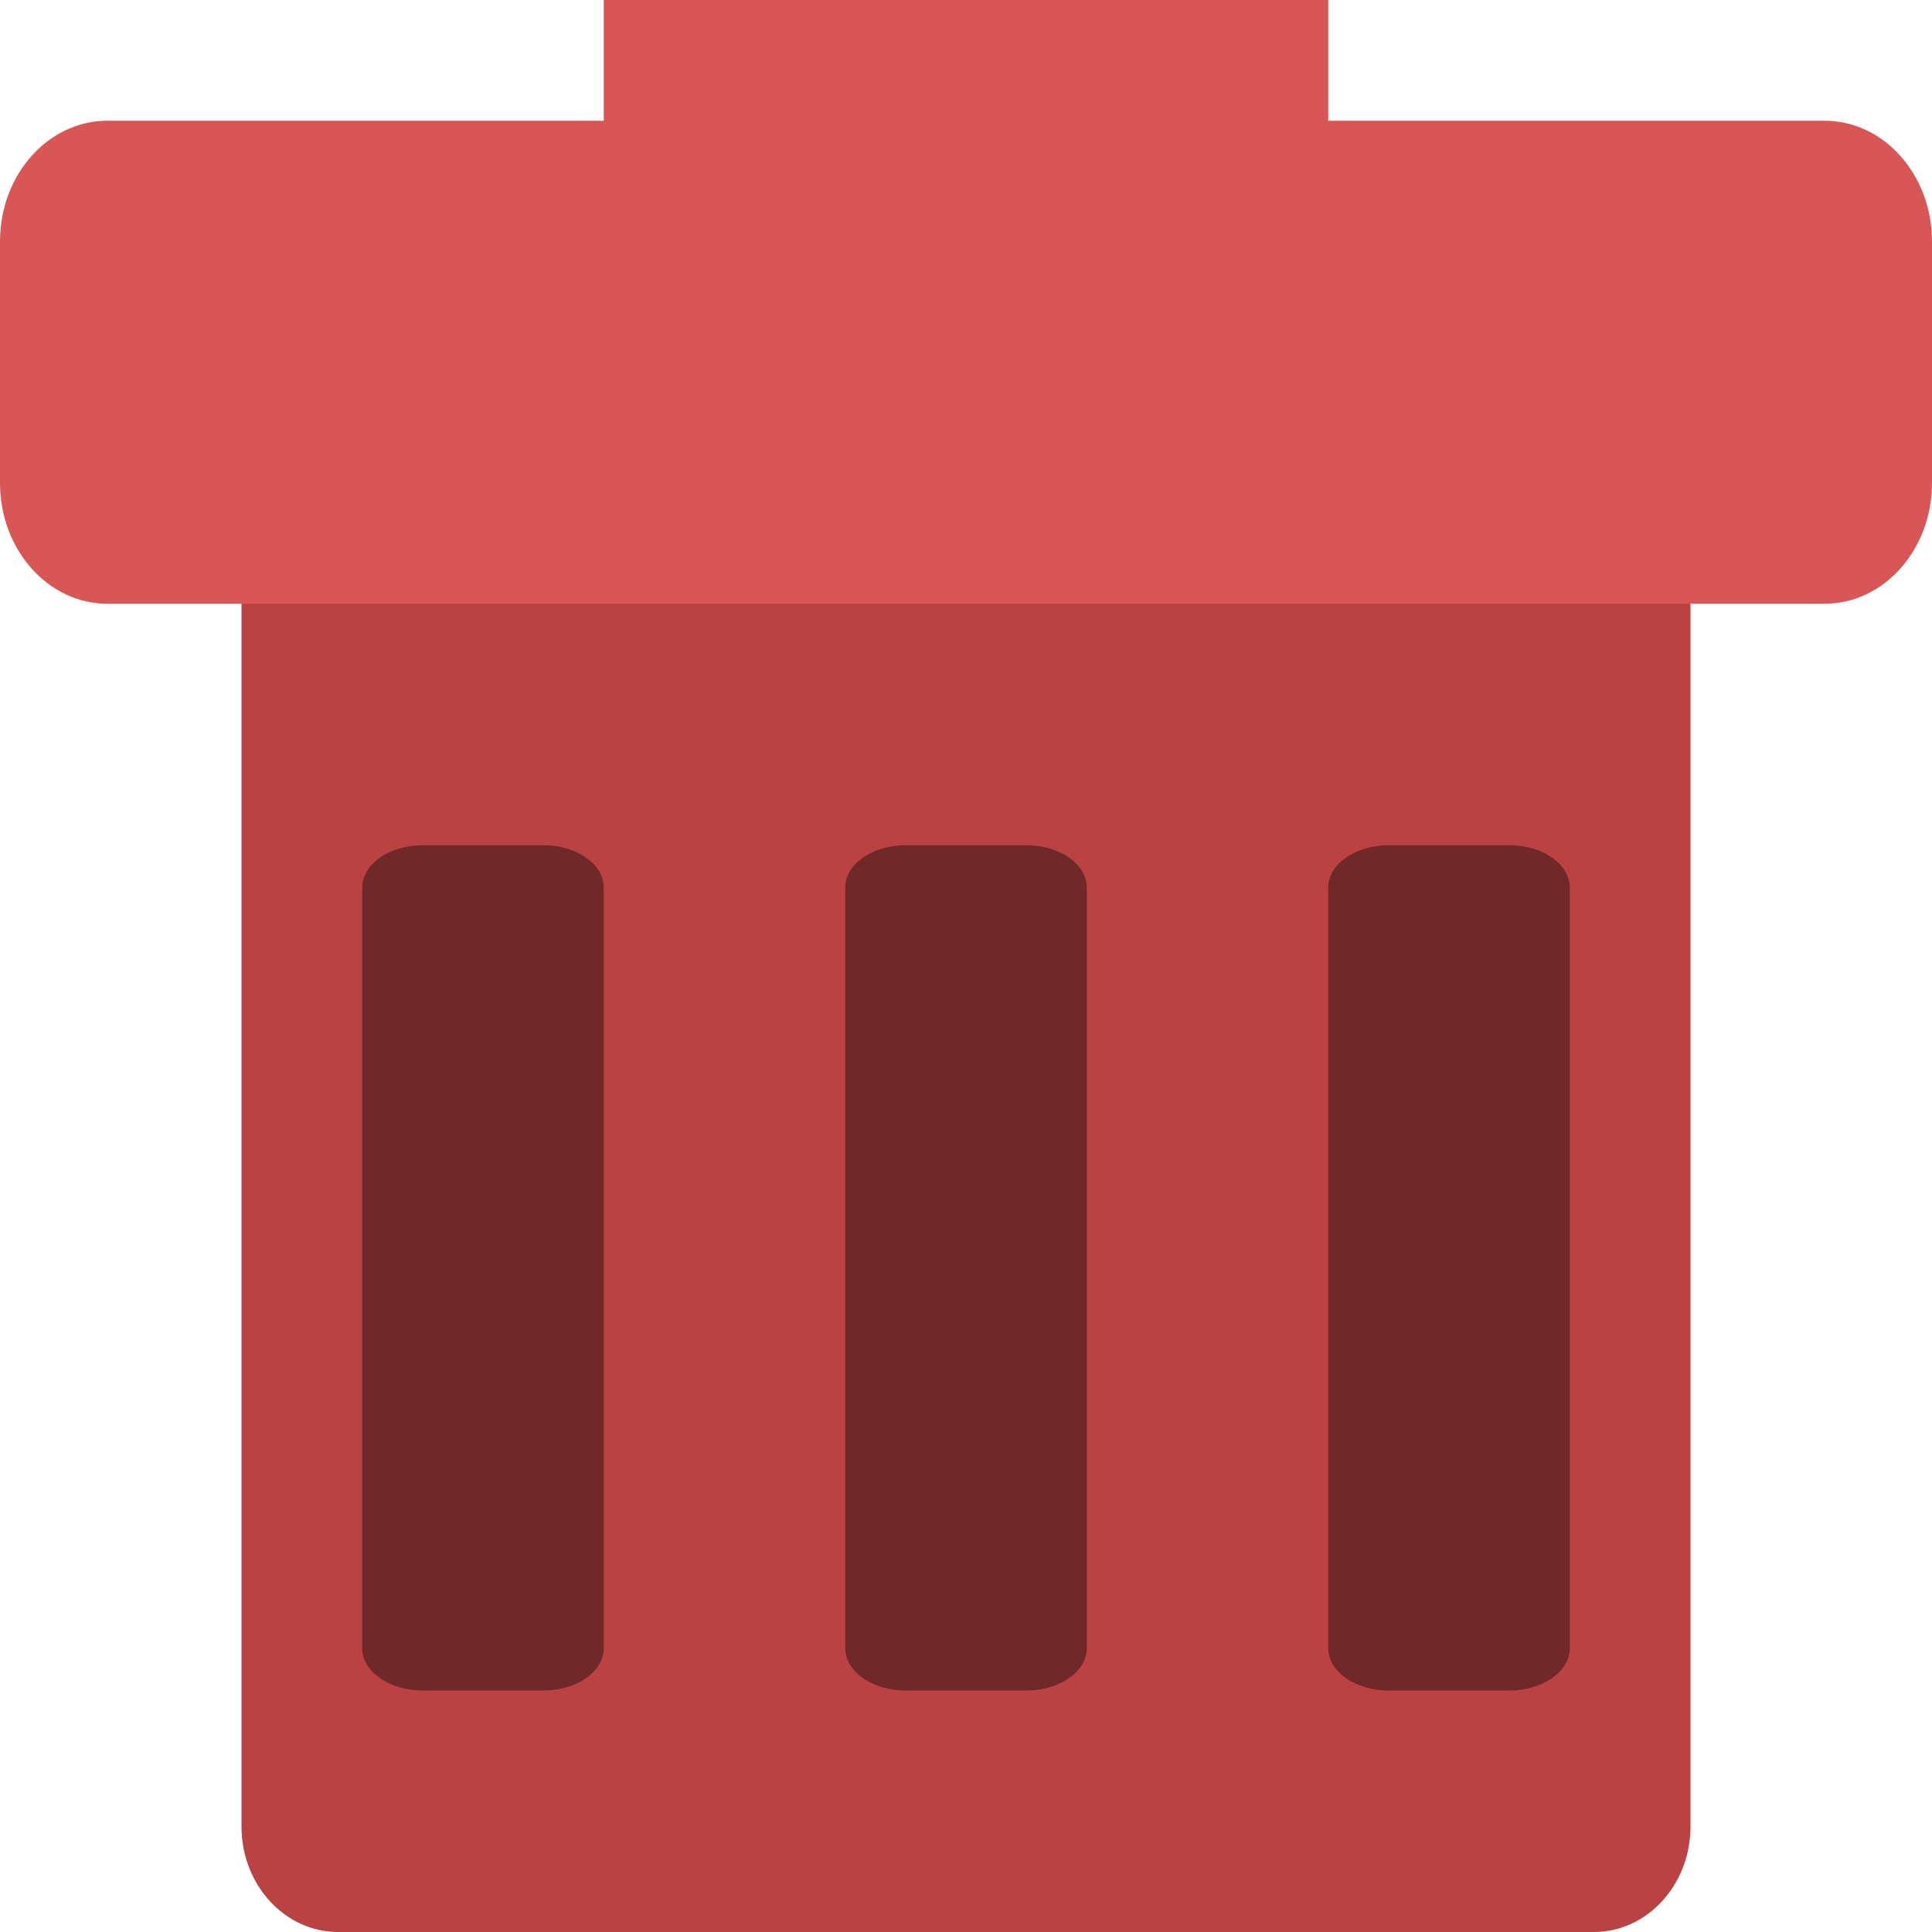
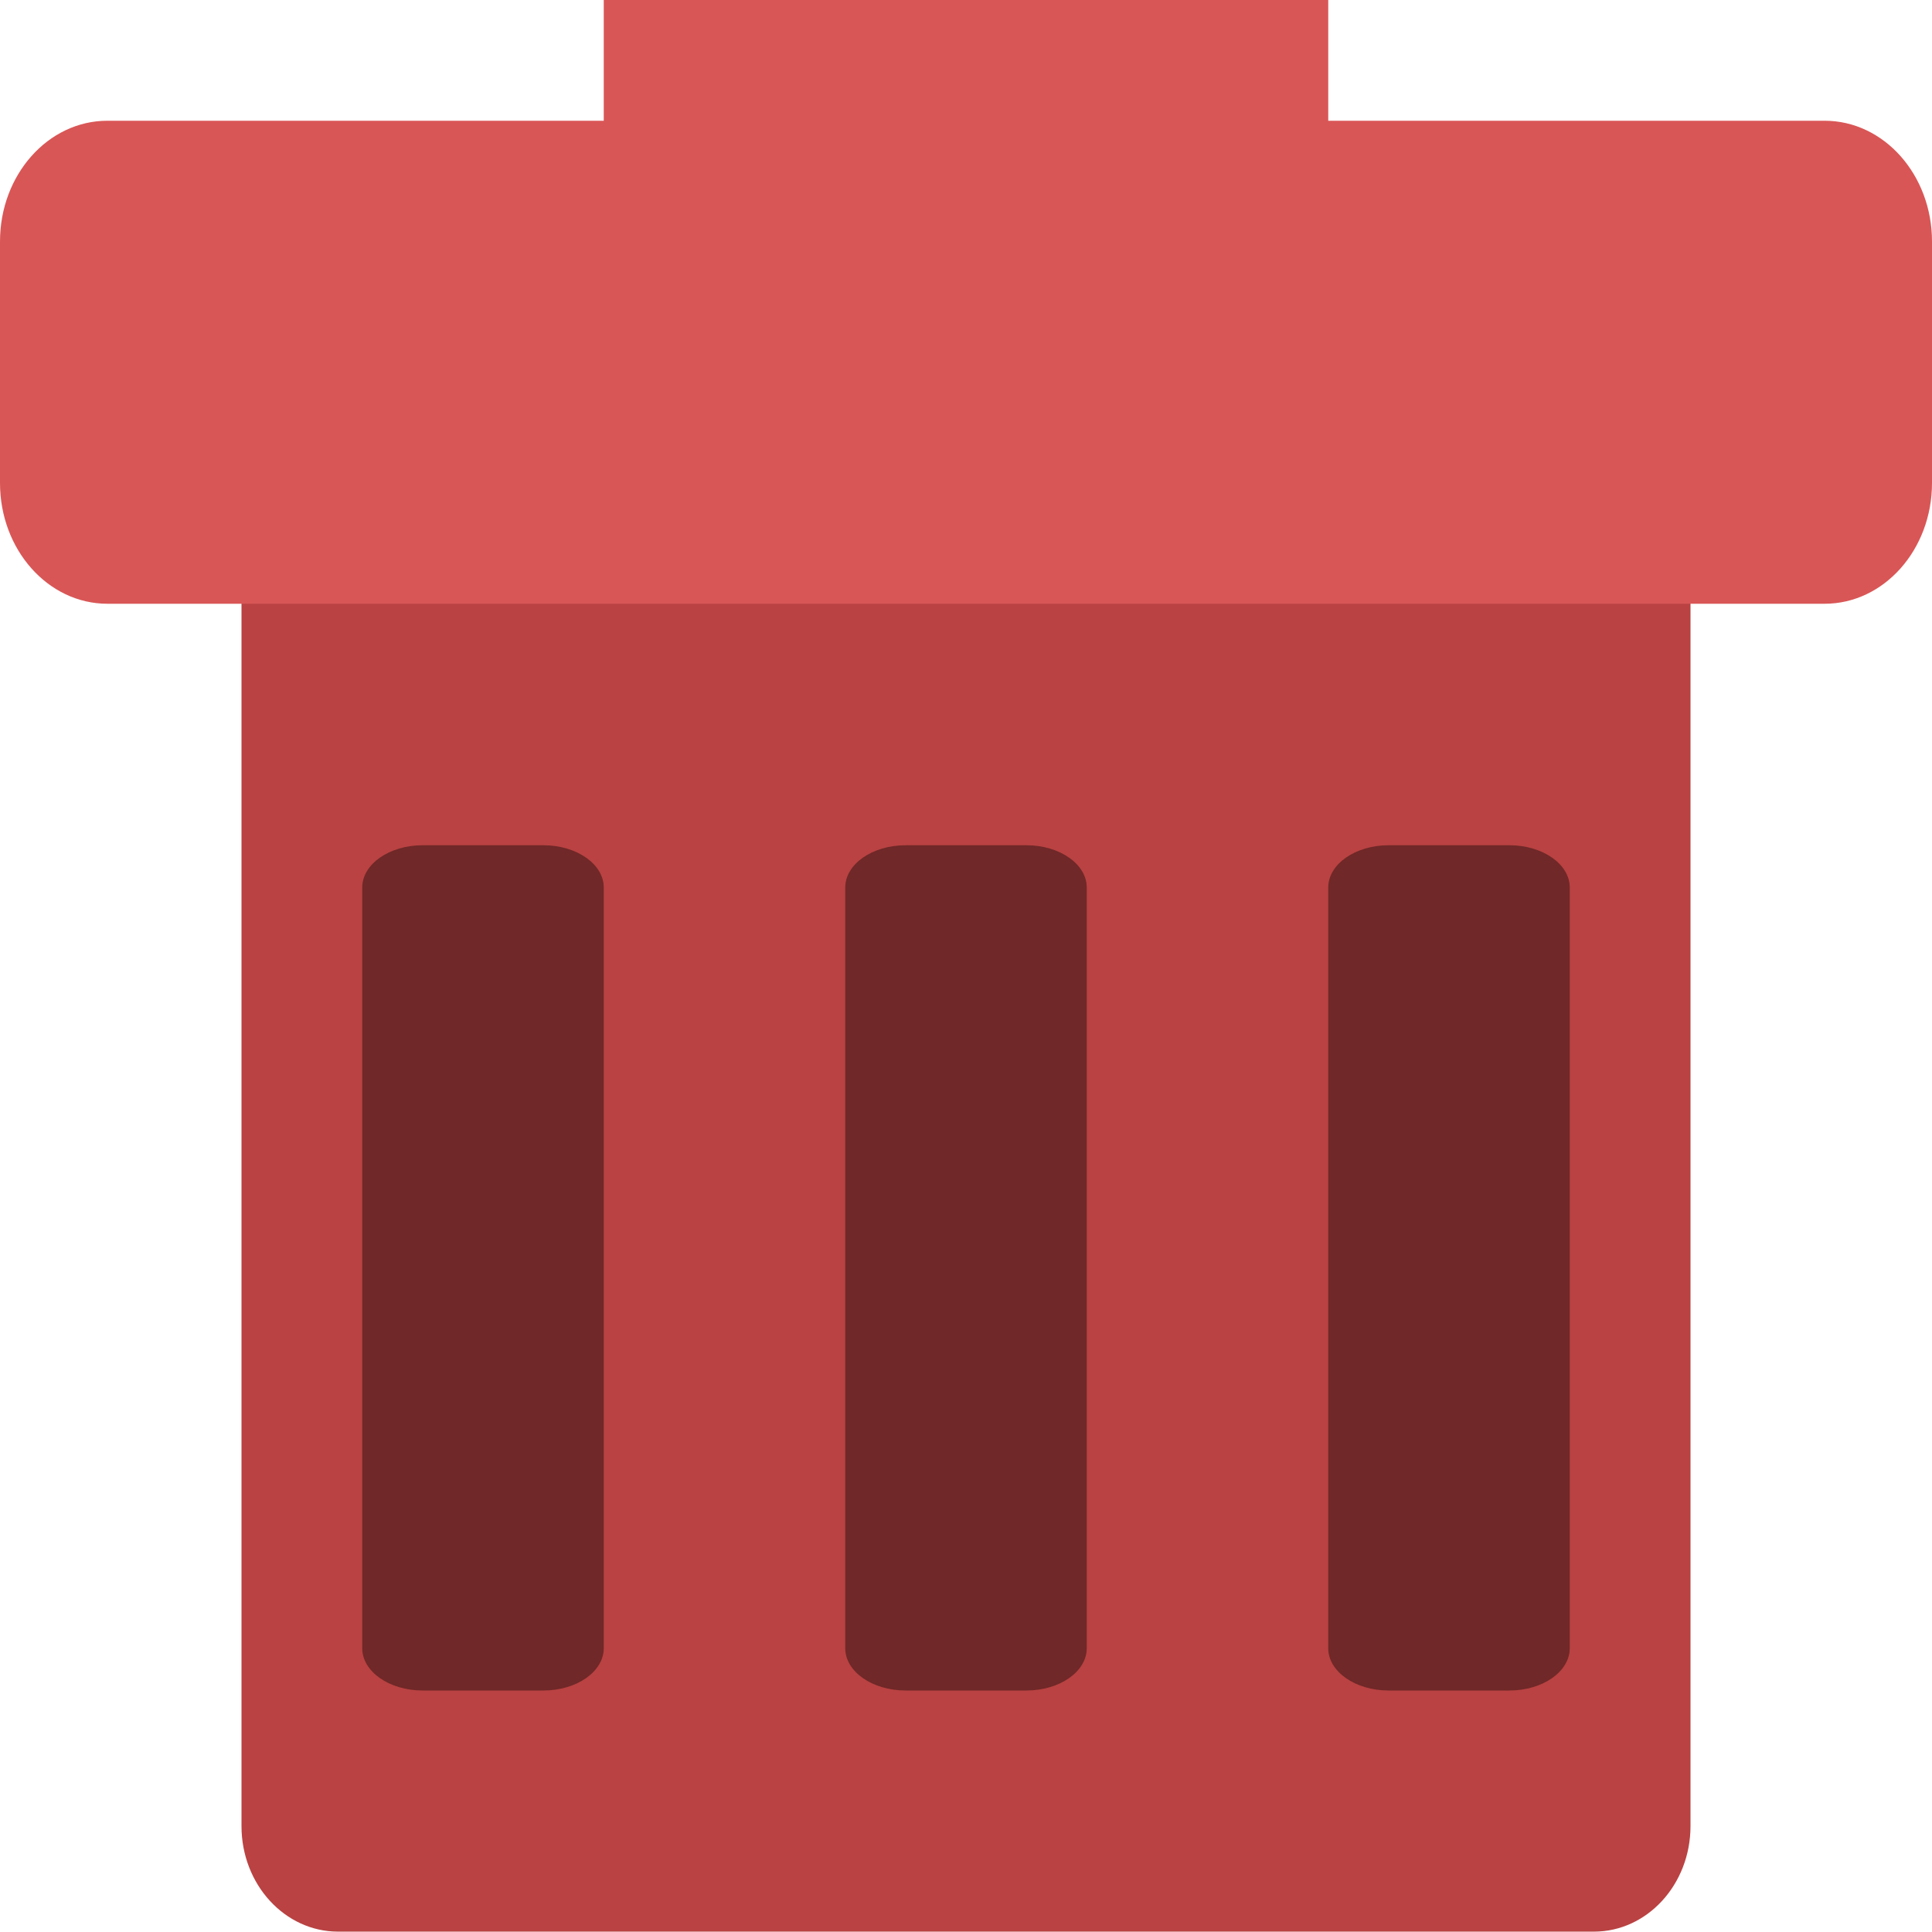
- <svg xmlns="http://www.w3.org/2000/svg" width="16" height="16" version="1" id="svg2">
-   <defs id="defs26" />
-   <rect style="fill:#d95656" width="6" height="2" x="5" y="0" id="rect4" />
-   <rect style="fill:#ba4242" width="12" height="14.857" x="2" y="1.143" rx="0.8" ry="0.874" id="rect8" />
-   <rect style="fill:#d95656" width="16" height="4" x="0" y="1" rx="0.889" ry="1" id="rect10" />
-   <rect style="opacity:0.4" width="2" height="7" x="7" y="7" rx="0.5" ry="0.35" id="rect12" />
-   <rect style="opacity:0.4" width="2" height="7" x="3" y="7" rx="0.5" ry="0.35" id="rect14" />
-   <rect style="opacity:0.4" width="2" height="7" x="11" y="7" rx="0.5" ry="0.35" id="rect16" />
+ <svg xmlns="http://www.w3.org/2000/svg" id="svg2" width="16" height="16" version="1">
+   <rect style="fill:#d95656" id="rect4" width="6" height="2" x="5" y="0" />
+   <rect style="fill:#ba4242" id="rect8" width="12" height="14.857" x="2" y="1.14" rx=".8" ry=".874" />
+   <rect style="fill:#d95656" id="rect10" width="16" height="4" x="0" y="1" rx=".889" ry="1" />
+   <rect style="opacity:0.4" id="rect12" width="2" height="7" x="7" y="7" rx=".5" ry=".35" />
+   <rect style="opacity:0.4" id="rect14" width="2" height="7" x="3" y="7" rx=".5" ry=".35" />
+   <rect style="opacity:0.4" id="rect16" width="2" height="7" x="11" y="7" rx=".5" ry=".35" />
</svg>
